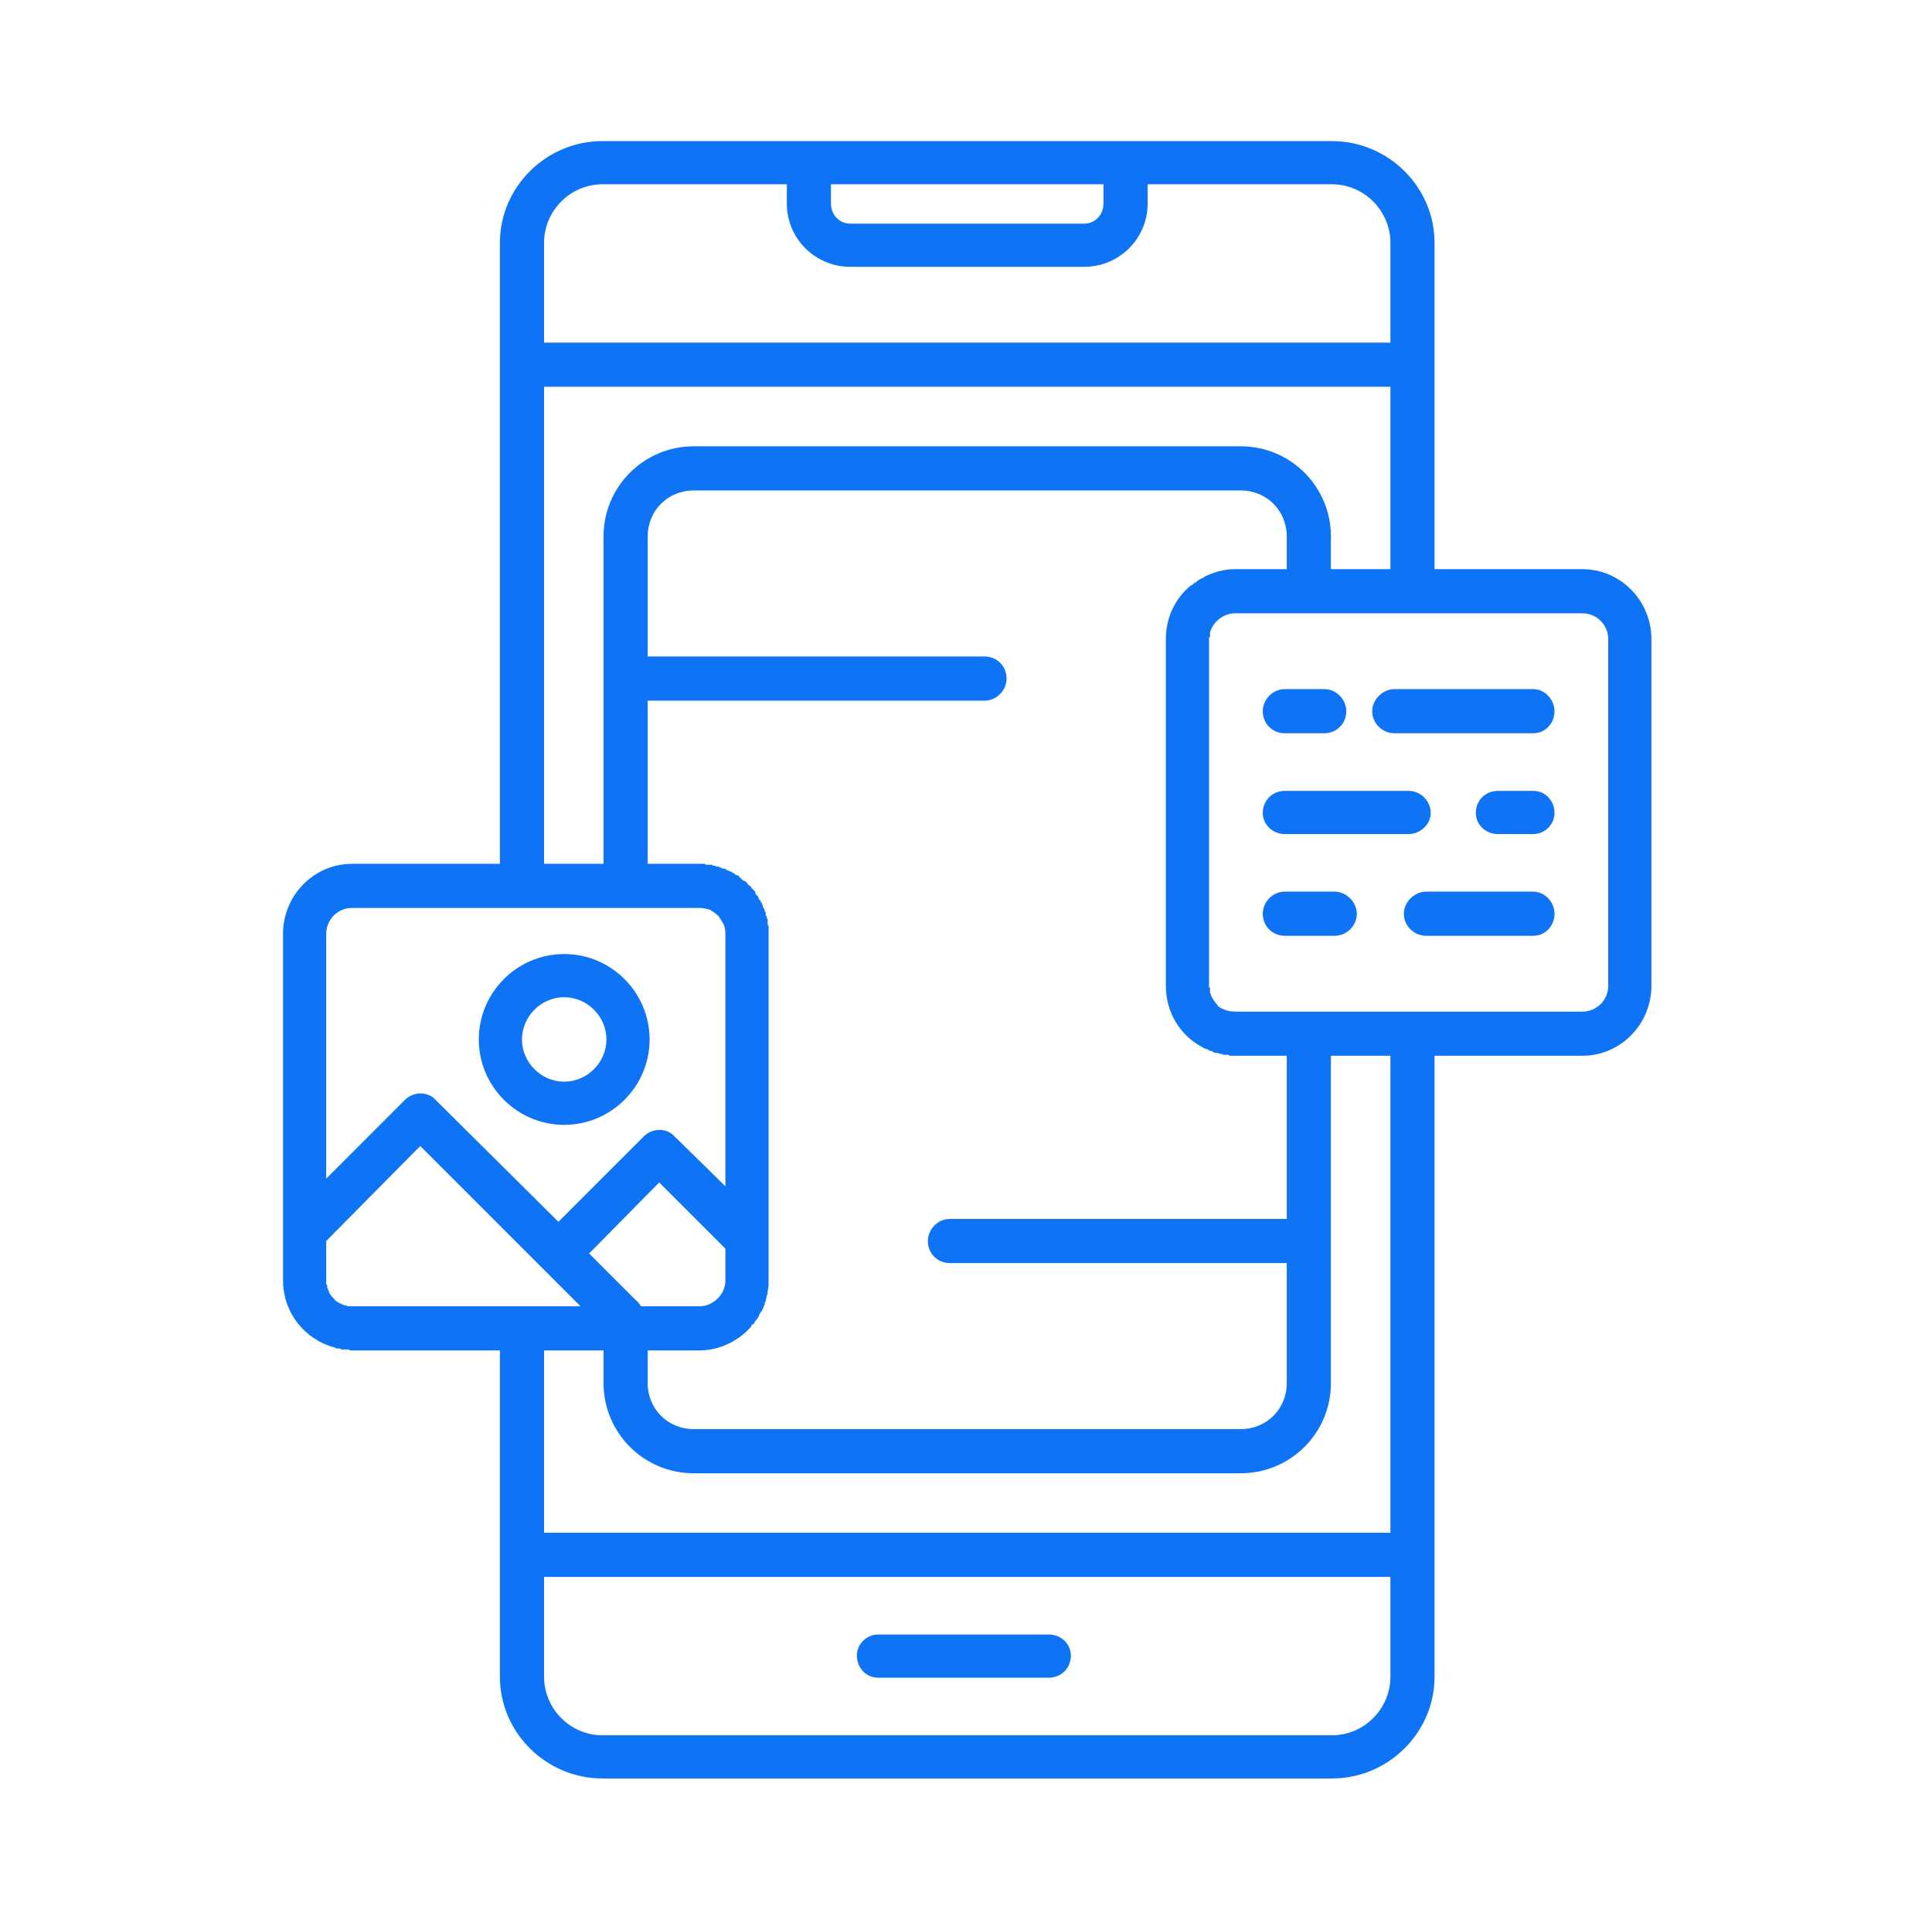
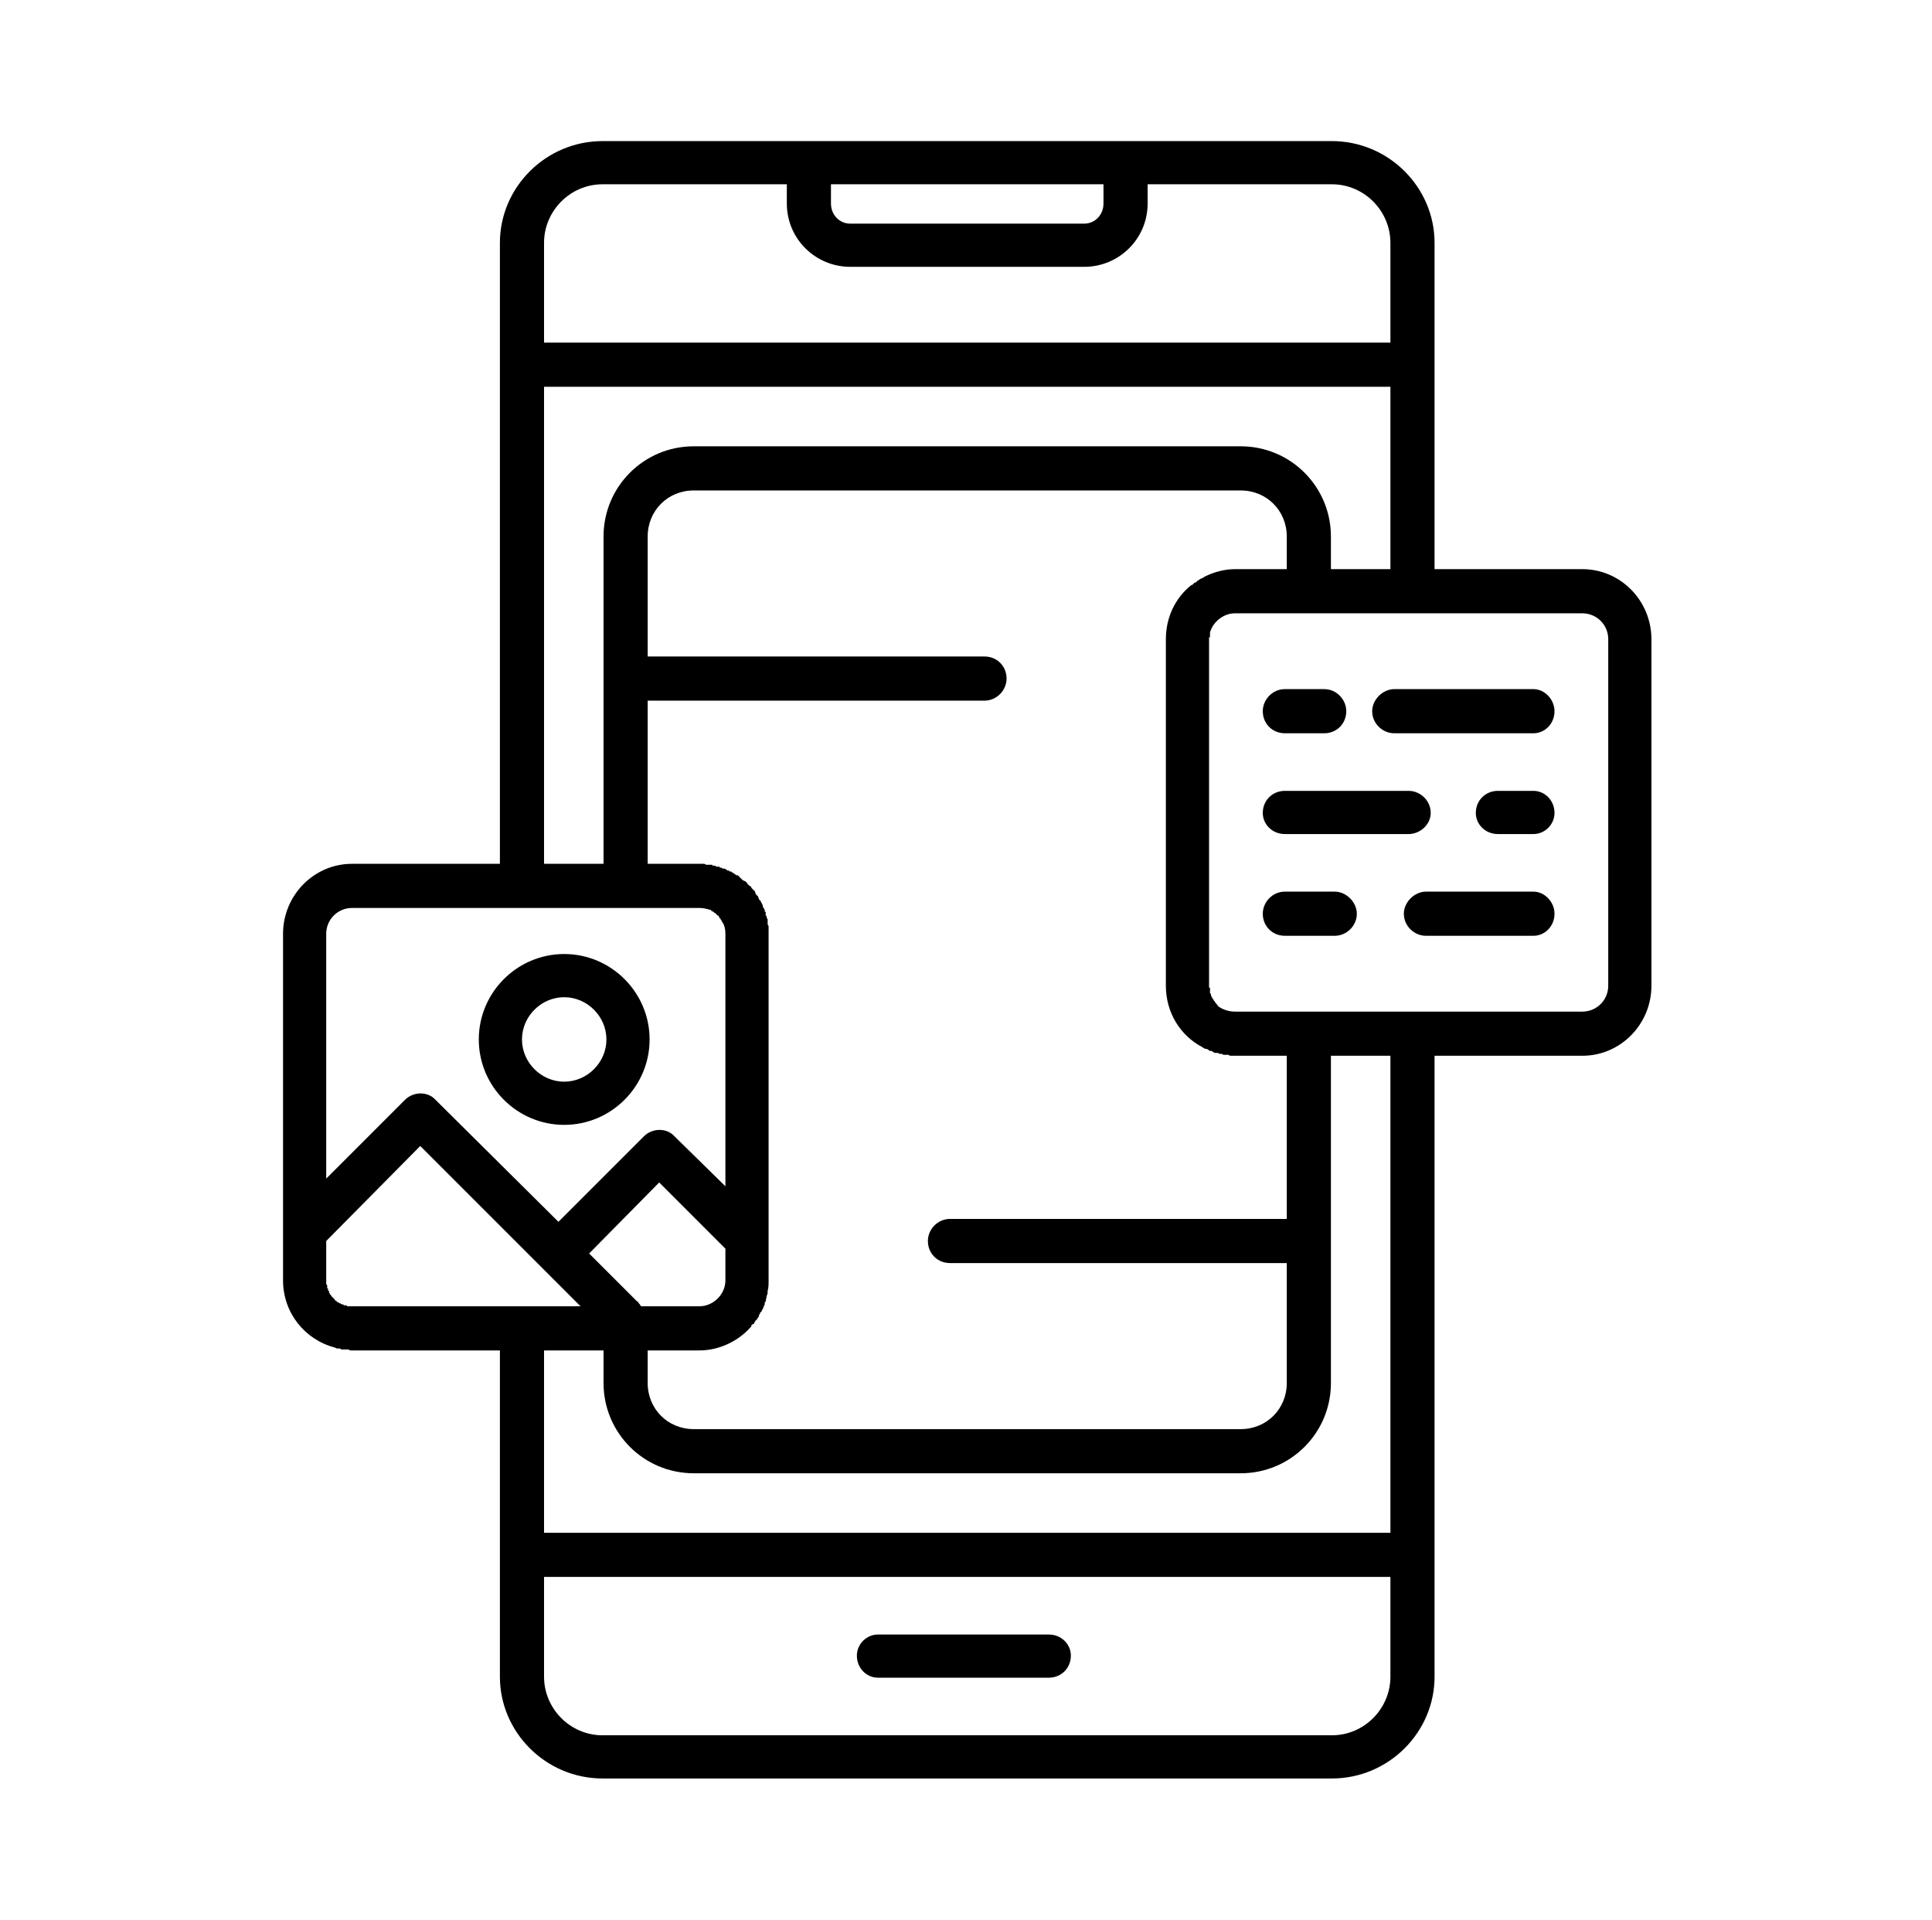
- <svg xmlns="http://www.w3.org/2000/svg" viewBox="0 0 151 150" fill="none">
-   <path fill-rule="evenodd" clip-rule="evenodd" d="M100.571 98.7H74.246C73.271 98.7 72.521 97.95 72.521 96.975C72.521 96.075 73.271 95.25 74.246 95.25H100.571V82.5H96.521H96.446H96.371H96.296H96.146L95.996 82.425H95.846H95.696H95.621L95.471 82.35H95.321L95.171 82.275H95.096H94.946L94.796 82.2L94.721 82.125H94.571C94.496 82.05 94.421 82.05 94.346 81.975C94.196 81.975 94.046 81.9 93.971 81.825C92.246 80.925 91.121 79.125 91.121 77.025V49.95C91.121 48.225 91.871 46.725 93.071 45.75L93.221 45.675L93.296 45.6L93.371 45.525H93.446L93.521 45.45L93.596 45.375H93.671V45.3H93.746L93.821 45.225H93.896L93.971 45.15H94.046L94.121 45.075C94.871 44.7 95.696 44.475 96.521 44.475H100.571V41.925C100.571 39.9 98.996 38.325 96.971 38.325H54.221C52.196 38.325 50.621 39.9 50.621 41.925V51.3H76.946C77.921 51.3 78.671 52.05 78.671 53.025C78.671 53.925 77.921 54.75 76.946 54.75H50.621V67.5H54.671H54.746H54.821H54.896H54.971H55.046L55.196 67.575H55.346H55.421H55.496H55.571H55.646L55.721 67.65H55.796H55.871L56.021 67.725H56.096H56.246V67.8H56.396L56.471 67.875H56.546H56.621L56.771 67.95L56.846 68.025H56.996V68.1H57.071H57.146L57.221 68.175L57.371 68.25L57.446 68.325L57.596 68.4H57.671L57.746 68.475L57.821 68.55L57.896 68.625L57.971 68.7L58.046 68.775L58.196 68.85H58.271V68.925H58.346V69H58.421V69.075C58.496 69.15 58.571 69.225 58.721 69.3V69.375L58.871 69.525L58.946 69.6L59.021 69.675V69.75L59.096 69.9L59.171 69.975L59.246 70.05C59.246 70.125 59.321 70.2 59.321 70.275L59.396 70.35L59.471 70.425V70.5L59.546 70.575V70.65L59.621 70.725V70.875L59.696 70.95C59.696 71.025 59.771 71.1 59.771 71.1V71.175V71.25H59.846V71.325V71.4V71.475V71.55C59.921 71.55 59.921 71.625 59.921 71.7L59.996 71.85V72V72.15V72.225L60.071 72.375V72.525V72.675V72.825V72.975V96.825V100.05C60.071 100.35 60.071 100.65 59.996 100.875C59.996 101.025 59.996 101.175 59.921 101.25C59.921 101.4 59.846 101.55 59.846 101.7L59.771 101.775V101.85V101.925L59.696 102.075C59.696 102.15 59.621 102.225 59.621 102.3L59.546 102.375V102.45L59.471 102.525L59.396 102.6V102.675L59.321 102.75V102.825V102.9H59.246V102.975L59.171 103.05V103.125H59.096V103.2H59.021V103.275C58.946 103.35 58.946 103.35 58.946 103.425L58.796 103.5L58.721 103.575V103.65C57.746 104.775 56.246 105.525 54.671 105.525H50.621V108.075C50.621 110.1 52.196 111.675 54.221 111.675H96.971C98.996 111.675 100.571 110.1 100.571 108.075V98.7ZM59.246 70.05C59.246 70.125 59.321 70.2 59.321 70.275L59.246 70.05ZM104.096 138.975H47.096C42.671 138.975 39.071 135.375 39.071 131.025V121.5V105.525H27.521H27.371L27.221 105.45H27.146H26.996H26.846H26.696L26.546 105.375H26.471H26.396H26.321L26.171 105.3C23.846 104.7 22.121 102.6 22.121 100.05V72.975C22.121 69.975 24.521 67.5 27.521 67.5H39.071V28.5V18.975C39.071 14.625 42.671 11.025 47.096 11.025H104.096C108.521 11.025 112.121 14.625 112.121 18.975V28.425V28.5V28.575V44.475H123.671C126.671 44.475 129.071 46.95 129.071 49.95V77.025C129.071 80.025 126.671 82.5 123.671 82.5H112.121V121.5V131.025C112.121 135.375 108.521 138.975 104.096 138.975ZM40.796 102.075H45.371L42.446 99.15L42.371 99.075L32.846 89.55L25.496 96.975V100.05V100.125V100.2V100.275V100.35L25.571 100.425V100.5V100.575V100.65L25.646 100.725V100.8V100.875H25.721V100.95V101.025L25.796 101.1V101.175H25.871V101.25L25.946 101.325L26.021 101.4L26.096 101.475L26.171 101.55V101.625H26.246L26.321 101.7L26.396 101.775H26.471L26.546 101.85H26.621L26.696 101.925H26.771H26.846V102H26.921H26.996H27.071L27.146 102.075H27.221H27.296H27.371H27.446H27.521H40.796ZM94.571 77.325V77.4V77.475V77.55V77.625C94.646 77.625 94.646 77.7 94.646 77.775V77.85H94.721V77.925V78H94.796V78.075L94.871 78.15V78.225H94.946V78.3L95.021 78.375C95.096 78.45 95.096 78.525 95.171 78.525V78.6C95.546 78.9 96.071 79.05 96.521 79.05H102.296H102.371H110.396H110.471H123.671C124.796 79.05 125.696 78.15 125.696 77.025V49.95C125.696 48.825 124.796 47.925 123.671 47.925H96.521C95.621 47.925 94.796 48.6 94.571 49.425V49.5V49.575V49.65V49.725V49.8H94.496V49.875V49.95V77.025V77.1V77.175H94.571V77.25V77.325ZM42.521 105.525V119.775H108.671V82.5H104.021V96.9V96.975V97.05V108.075C104.021 111.975 100.871 115.125 96.971 115.125H54.221C50.321 115.125 47.171 111.975 47.171 108.075V105.525H42.521ZM42.521 123.225V131.025C42.521 133.5 44.546 135.6 47.096 135.6H104.096C106.646 135.6 108.671 133.5 108.671 131.025V123.225H42.521ZM104.021 44.475H108.671V30.225H42.521V67.5H47.171V41.925C47.171 38.025 50.321 34.875 54.221 34.875H96.971C100.871 34.875 104.021 38.025 104.021 41.925V44.475ZM108.671 26.775V18.975C108.671 16.5 106.646 14.4 104.096 14.4H89.696V15.9C89.696 18.675 87.446 20.85 84.746 20.85H66.446C63.746 20.85 61.496 18.675 61.496 15.9V14.4H47.096C44.546 14.4 42.521 16.5 42.521 18.975V26.775H108.671ZM64.946 14.4V15.9C64.946 16.8 65.621 17.475 66.446 17.475H84.746C85.571 17.475 86.246 16.8 86.246 15.9V14.4H64.946ZM81.971 131.1H68.621C67.721 131.1 66.971 130.35 66.971 129.375C66.971 128.475 67.721 127.725 68.621 127.725H81.971C82.946 127.725 83.696 128.475 83.696 129.375C83.696 130.35 82.946 131.1 81.971 131.1ZM50.096 102.075H54.671C55.721 102.075 56.696 101.175 56.696 100.05V97.575L51.521 92.4L46.046 97.95L49.196 101.1L49.796 101.7H49.871V101.775C49.946 101.85 50.021 101.925 50.096 102.075ZM56.696 92.7V72.975C56.696 72.6 56.621 72.3 56.471 72.075C56.396 72 56.396 72 56.396 71.925L56.321 71.85V71.775H56.246V71.7L56.171 71.625V71.55H56.096L56.021 71.475L55.946 71.4L55.871 71.325H55.796V71.25H55.721L55.646 71.175H55.571V71.1H55.496C55.271 71.025 54.971 70.95 54.671 70.95H27.521C26.396 70.95 25.496 71.85 25.496 72.975V92.1L31.646 85.95C32.321 85.275 33.446 85.275 34.046 85.95L43.646 95.475L50.321 88.8C50.996 88.125 52.121 88.125 52.721 88.8L56.696 92.7ZM94.571 82.125C94.496 82.05 94.421 82.05 94.346 81.975L94.571 82.125ZM44.096 87.9C40.421 87.9 37.421 84.9 37.421 81.225C37.421 77.55 40.421 74.55 44.096 74.55C47.771 74.55 50.771 77.55 50.771 81.225C50.771 84.9 47.771 87.9 44.096 87.9ZM44.096 77.925C42.296 77.925 40.796 79.425 40.796 81.225C40.796 83.025 42.296 84.525 44.096 84.525C45.896 84.525 47.396 83.025 47.396 81.225C47.396 79.425 45.896 77.925 44.096 77.925ZM119.846 57.3H108.971C108.071 57.3 107.246 56.55 107.246 55.575C107.246 54.675 108.071 53.85 108.971 53.85H119.846C120.746 53.85 121.496 54.675 121.496 55.575C121.496 56.55 120.746 57.3 119.846 57.3ZM103.496 57.3H100.421C99.446 57.3 98.696 56.55 98.696 55.575C98.696 54.675 99.446 53.85 100.421 53.85H103.496C104.471 53.85 105.221 54.675 105.221 55.575C105.221 56.55 104.471 57.3 103.496 57.3ZM119.846 65.175H117.071C116.096 65.175 115.346 64.425 115.346 63.525C115.346 62.55 116.096 61.8 117.071 61.8H119.846C120.746 61.8 121.496 62.55 121.496 63.525C121.496 64.425 120.746 65.175 119.846 65.175ZM110.096 65.175H100.421C99.446 65.175 98.696 64.425 98.696 63.525C98.696 62.55 99.446 61.8 100.421 61.8H110.096C110.996 61.8 111.821 62.55 111.821 63.525C111.821 64.425 110.996 65.175 110.096 65.175ZM119.846 73.125H111.446C110.546 73.125 109.721 72.375 109.721 71.4C109.721 70.5 110.546 69.675 111.446 69.675H119.846C120.746 69.675 121.496 70.5 121.496 71.4C121.496 72.375 120.746 73.125 119.846 73.125ZM104.321 73.125H100.421C99.446 73.125 98.696 72.375 98.696 71.4C98.696 70.5 99.446 69.675 100.421 69.675H104.321C105.221 69.675 106.046 70.5 106.046 71.4C106.046 72.375 105.221 73.125 104.321 73.125Z" fill="#0F73F6" />
+ <svg xmlns="http://www.w3.org/2000/svg" viewBox="0 0 151 150" fill="currentColor">
+   <path fill-rule="evenodd" clip-rule="evenodd" d="M100.571 98.7H74.246C73.271 98.7 72.521 97.95 72.521 96.975C72.521 96.075 73.271 95.25 74.246 95.25H100.571V82.5H96.521H96.446H96.371H96.296H96.146L95.996 82.425H95.846H95.696H95.621L95.471 82.35H95.321L95.171 82.275H95.096H94.946L94.796 82.2L94.721 82.125H94.571C94.496 82.05 94.421 82.05 94.346 81.975C94.196 81.975 94.046 81.9 93.971 81.825C92.246 80.925 91.121 79.125 91.121 77.025V49.95C91.121 48.225 91.871 46.725 93.071 45.75L93.221 45.675L93.296 45.6L93.371 45.525H93.446L93.521 45.45L93.596 45.375H93.671V45.3H93.746L93.821 45.225H93.896L93.971 45.15H94.046L94.121 45.075C94.871 44.7 95.696 44.475 96.521 44.475H100.571V41.925C100.571 39.9 98.996 38.325 96.971 38.325H54.221C52.196 38.325 50.621 39.9 50.621 41.925V51.3H76.946C77.921 51.3 78.671 52.05 78.671 53.025C78.671 53.925 77.921 54.75 76.946 54.75H50.621V67.5H54.671H54.746H54.821H54.896H54.971H55.046L55.196 67.575H55.346H55.421H55.496H55.571H55.646L55.721 67.65H55.796H55.871L56.021 67.725H56.096H56.246V67.8H56.396L56.471 67.875H56.546H56.621L56.771 67.95L56.846 68.025H56.996V68.1H57.071H57.146L57.221 68.175L57.371 68.25L57.446 68.325L57.596 68.4H57.671L57.746 68.475L57.821 68.55L57.896 68.625L57.971 68.7L58.046 68.775L58.196 68.85H58.271V68.925H58.346V69H58.421V69.075C58.496 69.15 58.571 69.225 58.721 69.3V69.375L58.871 69.525L58.946 69.6L59.021 69.675V69.75L59.096 69.9L59.171 69.975L59.246 70.05C59.246 70.125 59.321 70.2 59.321 70.275L59.396 70.35L59.471 70.425V70.5L59.546 70.575V70.65L59.621 70.725V70.875L59.696 70.95C59.696 71.025 59.771 71.1 59.771 71.1V71.175V71.25H59.846V71.325V71.4V71.475V71.55C59.921 71.55 59.921 71.625 59.921 71.7L59.996 71.85V72V72.15V72.225L60.071 72.375V72.525V72.675V72.825V72.975V96.825V100.05C60.071 100.35 60.071 100.65 59.996 100.875C59.996 101.025 59.996 101.175 59.921 101.25C59.921 101.4 59.846 101.55 59.846 101.7L59.771 101.775V101.85V101.925L59.696 102.075C59.696 102.15 59.621 102.225 59.621 102.3L59.546 102.375V102.45L59.471 102.525L59.396 102.6V102.675L59.321 102.75V102.825V102.9H59.246V102.975L59.171 103.05V103.125H59.096V103.2H59.021V103.275C58.946 103.35 58.946 103.35 58.946 103.425L58.796 103.5L58.721 103.575V103.65C57.746 104.775 56.246 105.525 54.671 105.525H50.621V108.075C50.621 110.1 52.196 111.675 54.221 111.675H96.971C98.996 111.675 100.571 110.1 100.571 108.075V98.7ZM59.246 70.05C59.246 70.125 59.321 70.2 59.321 70.275L59.246 70.05ZM104.096 138.975H47.096C42.671 138.975 39.071 135.375 39.071 131.025V121.5V105.525H27.521H27.371L27.221 105.45H27.146H26.996H26.846H26.696L26.546 105.375H26.471H26.396H26.321L26.171 105.3C23.846 104.7 22.121 102.6 22.121 100.05V72.975C22.121 69.975 24.521 67.5 27.521 67.5H39.071V28.5V18.975C39.071 14.625 42.671 11.025 47.096 11.025H104.096C108.521 11.025 112.121 14.625 112.121 18.975V28.425V28.5V28.575V44.475H123.671C126.671 44.475 129.071 46.95 129.071 49.95V77.025C129.071 80.025 126.671 82.5 123.671 82.5H112.121V121.5V131.025C112.121 135.375 108.521 138.975 104.096 138.975ZM40.796 102.075H45.371L42.446 99.15L42.371 99.075L32.846 89.55L25.496 96.975V100.05V100.125V100.2V100.275V100.35L25.571 100.425V100.5V100.575V100.65L25.646 100.725V100.8V100.875H25.721V100.95V101.025L25.796 101.1V101.175H25.871V101.25L25.946 101.325L26.021 101.4L26.096 101.475L26.171 101.55V101.625H26.246L26.321 101.7L26.396 101.775H26.471L26.546 101.85H26.621L26.696 101.925H26.771H26.846V102H26.921H26.996H27.071L27.146 102.075H27.221H27.296H27.371H27.446H27.521H40.796ZM94.571 77.325V77.4V77.475V77.55V77.625C94.646 77.625 94.646 77.7 94.646 77.775V77.85H94.721V77.925V78H94.796V78.075L94.871 78.15V78.225H94.946V78.3L95.021 78.375C95.096 78.45 95.096 78.525 95.171 78.525V78.6C95.546 78.9 96.071 79.05 96.521 79.05H102.296H102.371H110.396H110.471H123.671C124.796 79.05 125.696 78.15 125.696 77.025V49.95C125.696 48.825 124.796 47.925 123.671 47.925H96.521C95.621 47.925 94.796 48.6 94.571 49.425V49.5V49.575V49.65V49.725V49.8H94.496V49.875V49.95V77.025V77.1V77.175H94.571V77.25V77.325ZM42.521 105.525V119.775H108.671V82.5H104.021V96.9V96.975V97.05V108.075C104.021 111.975 100.871 115.125 96.971 115.125H54.221C50.321 115.125 47.171 111.975 47.171 108.075V105.525H42.521ZM42.521 123.225V131.025C42.521 133.5 44.546 135.6 47.096 135.6H104.096C106.646 135.6 108.671 133.5 108.671 131.025V123.225H42.521ZM104.021 44.475H108.671V30.225H42.521V67.5H47.171V41.925C47.171 38.025 50.321 34.875 54.221 34.875H96.971C100.871 34.875 104.021 38.025 104.021 41.925V44.475ZM108.671 26.775V18.975C108.671 16.5 106.646 14.4 104.096 14.4H89.696V15.9C89.696 18.675 87.446 20.85 84.746 20.85H66.446C63.746 20.85 61.496 18.675 61.496 15.9V14.4H47.096C44.546 14.4 42.521 16.5 42.521 18.975V26.775H108.671ZM64.946 14.4V15.9C64.946 16.8 65.621 17.475 66.446 17.475H84.746C85.571 17.475 86.246 16.8 86.246 15.9V14.4H64.946ZM81.971 131.1H68.621C67.721 131.1 66.971 130.35 66.971 129.375C66.971 128.475 67.721 127.725 68.621 127.725H81.971C82.946 127.725 83.696 128.475 83.696 129.375C83.696 130.35 82.946 131.1 81.971 131.1ZM50.096 102.075H54.671C55.721 102.075 56.696 101.175 56.696 100.05V97.575L51.521 92.4L46.046 97.95L49.196 101.1L49.796 101.7H49.871V101.775C49.946 101.85 50.021 101.925 50.096 102.075ZM56.696 92.7V72.975C56.696 72.6 56.621 72.3 56.471 72.075C56.396 72 56.396 72 56.396 71.925L56.321 71.85V71.775H56.246V71.7L56.171 71.625V71.55H56.096L56.021 71.475L55.946 71.4L55.871 71.325H55.796V71.25H55.721L55.646 71.175H55.571V71.1H55.496C55.271 71.025 54.971 70.95 54.671 70.95H27.521C26.396 70.95 25.496 71.85 25.496 72.975V92.1L31.646 85.95C32.321 85.275 33.446 85.275 34.046 85.95L43.646 95.475L50.321 88.8C50.996 88.125 52.121 88.125 52.721 88.8L56.696 92.7ZM94.571 82.125C94.496 82.05 94.421 82.05 94.346 81.975L94.571 82.125ZM44.096 87.9C40.421 87.9 37.421 84.9 37.421 81.225C37.421 77.55 40.421 74.55 44.096 74.55C47.771 74.55 50.771 77.55 50.771 81.225C50.771 84.9 47.771 87.9 44.096 87.9ZM44.096 77.925C42.296 77.925 40.796 79.425 40.796 81.225C40.796 83.025 42.296 84.525 44.096 84.525C45.896 84.525 47.396 83.025 47.396 81.225C47.396 79.425 45.896 77.925 44.096 77.925ZM119.846 57.3H108.971C108.071 57.3 107.246 56.55 107.246 55.575C107.246 54.675 108.071 53.85 108.971 53.85H119.846C120.746 53.85 121.496 54.675 121.496 55.575C121.496 56.55 120.746 57.3 119.846 57.3ZM103.496 57.3H100.421C99.446 57.3 98.696 56.55 98.696 55.575C98.696 54.675 99.446 53.85 100.421 53.85H103.496C104.471 53.85 105.221 54.675 105.221 55.575C105.221 56.55 104.471 57.3 103.496 57.3ZM119.846 65.175H117.071C116.096 65.175 115.346 64.425 115.346 63.525C115.346 62.55 116.096 61.8 117.071 61.8H119.846C120.746 61.8 121.496 62.55 121.496 63.525C121.496 64.425 120.746 65.175 119.846 65.175ZM110.096 65.175H100.421C99.446 65.175 98.696 64.425 98.696 63.525C98.696 62.55 99.446 61.8 100.421 61.8H110.096C110.996 61.8 111.821 62.55 111.821 63.525C111.821 64.425 110.996 65.175 110.096 65.175ZM119.846 73.125H111.446C110.546 73.125 109.721 72.375 109.721 71.4C109.721 70.5 110.546 69.675 111.446 69.675H119.846C120.746 69.675 121.496 70.5 121.496 71.4C121.496 72.375 120.746 73.125 119.846 73.125ZM104.321 73.125H100.421C99.446 73.125 98.696 72.375 98.696 71.4C98.696 70.5 99.446 69.675 100.421 69.675H104.321C105.221 69.675 106.046 70.5 106.046 71.4C106.046 72.375 105.221 73.125 104.321 73.125Z" fill="currentColor" />
</svg>
